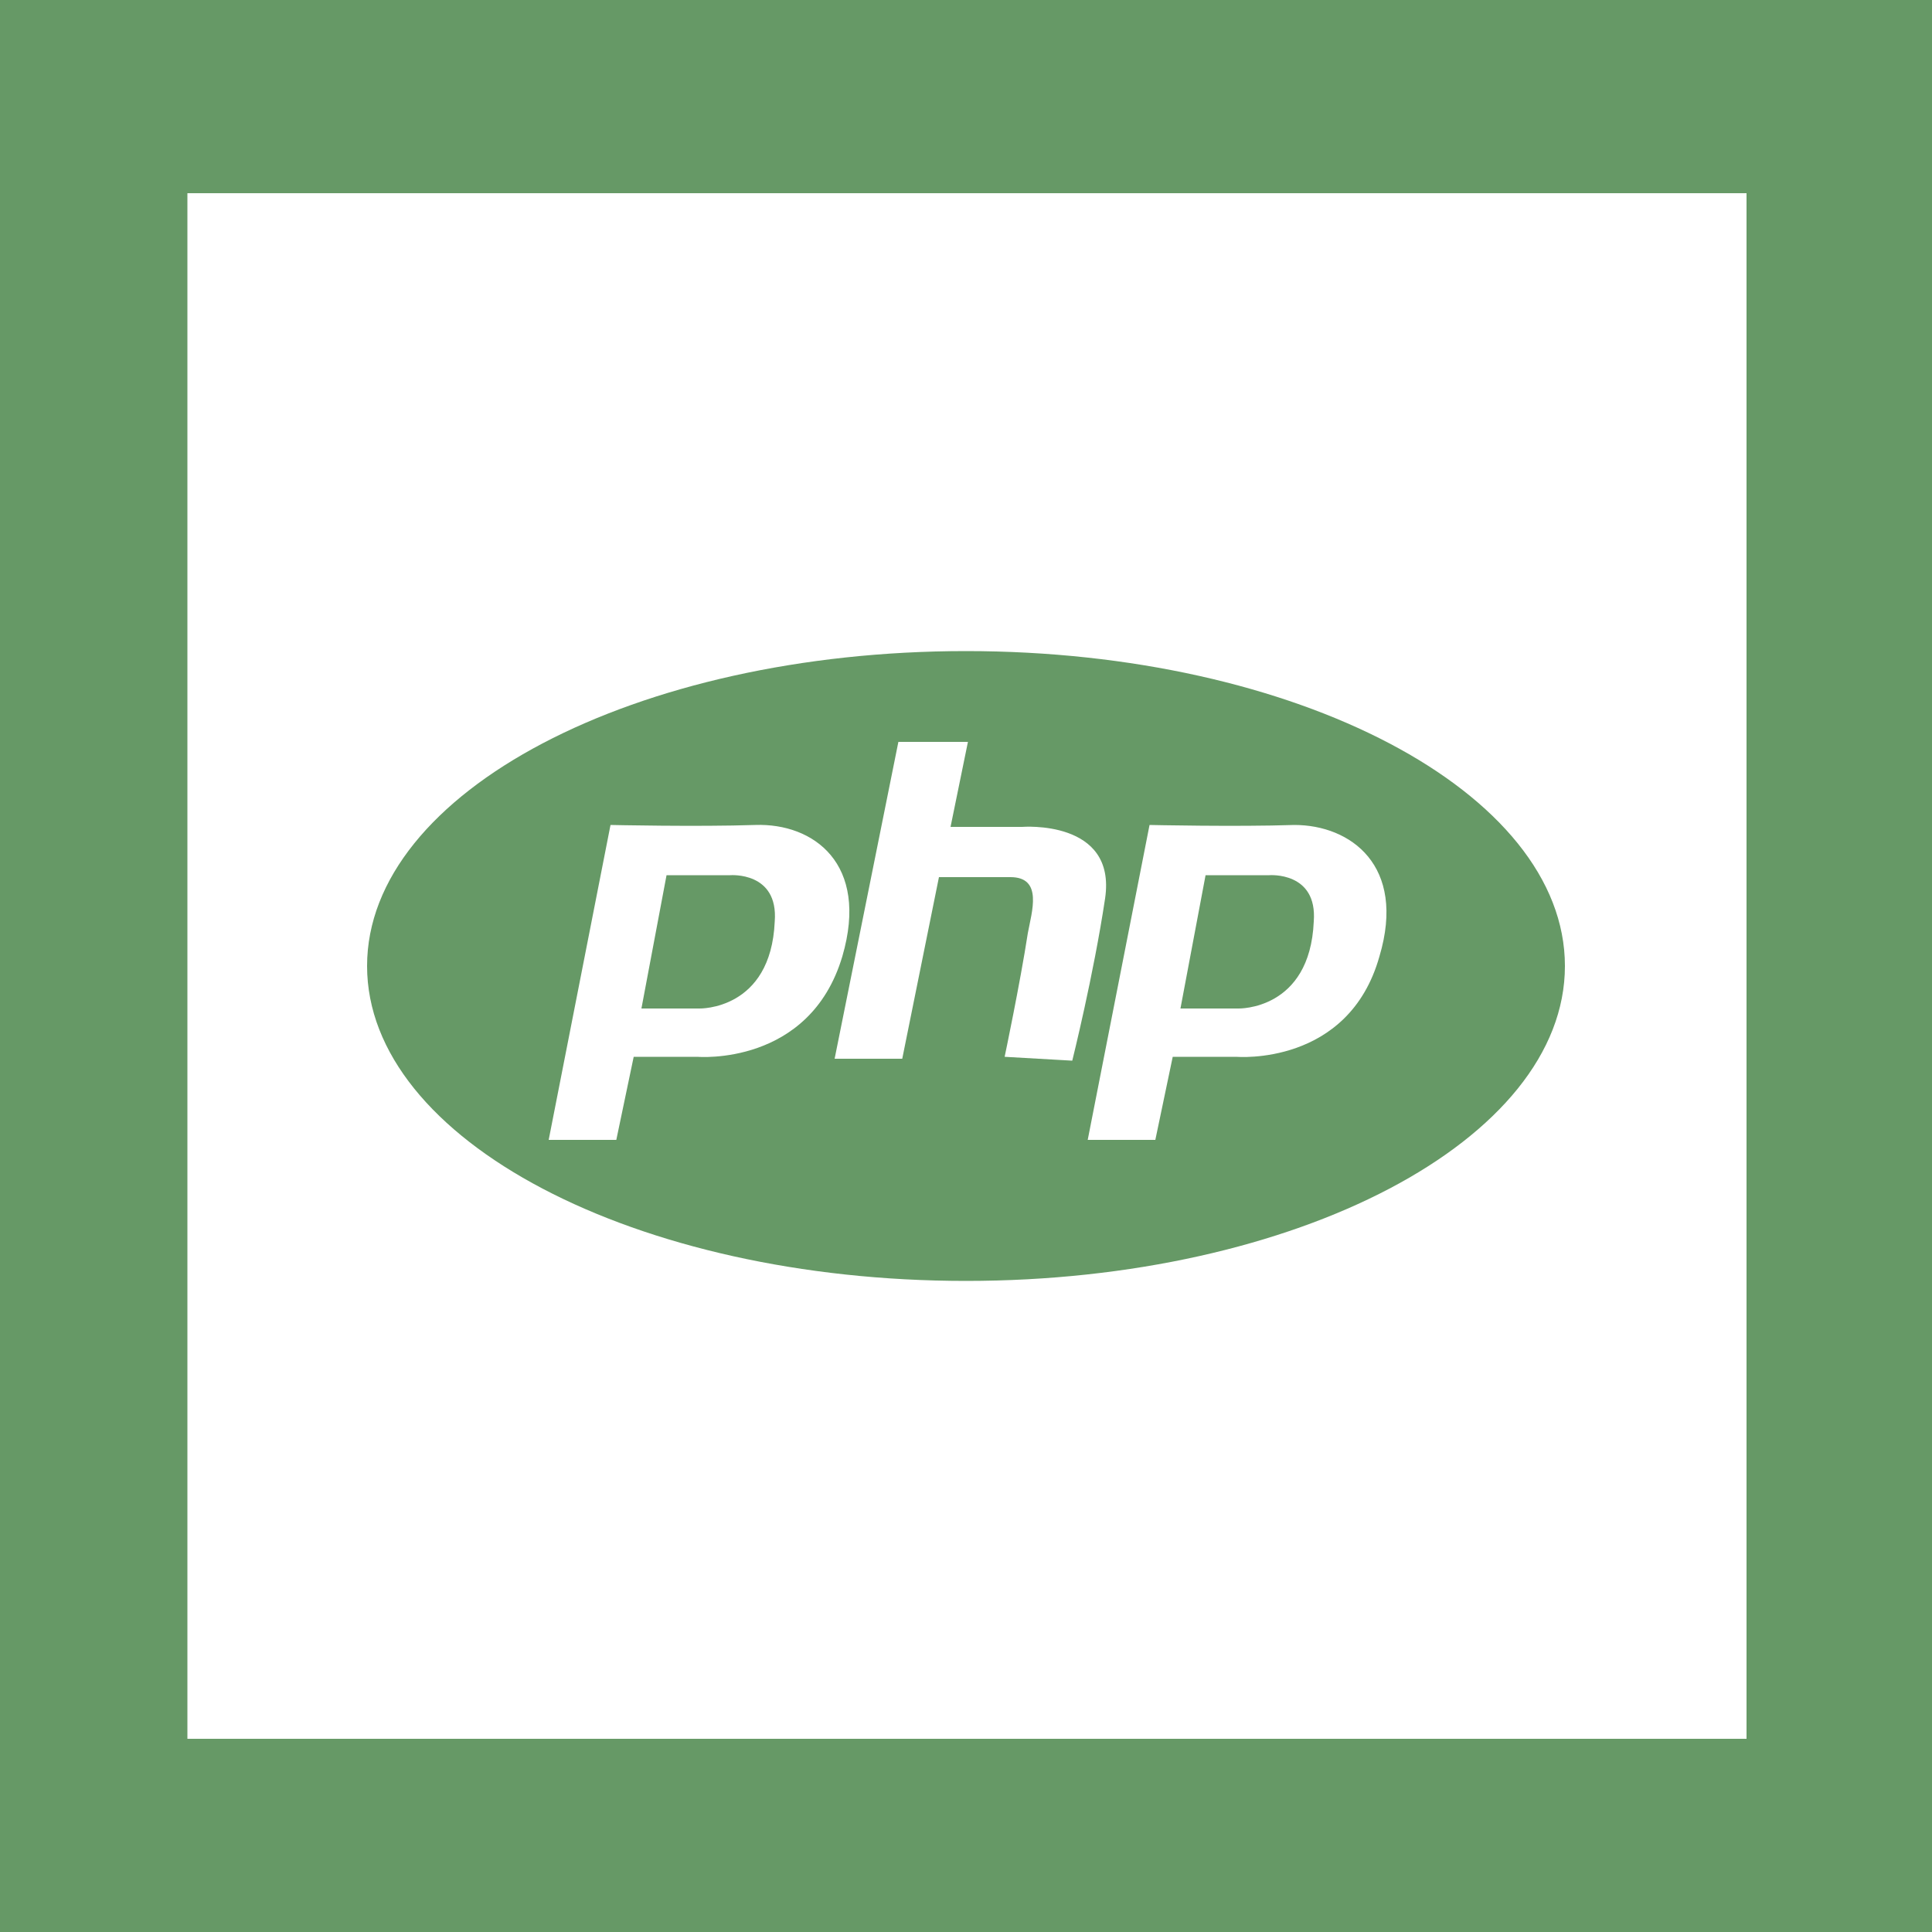
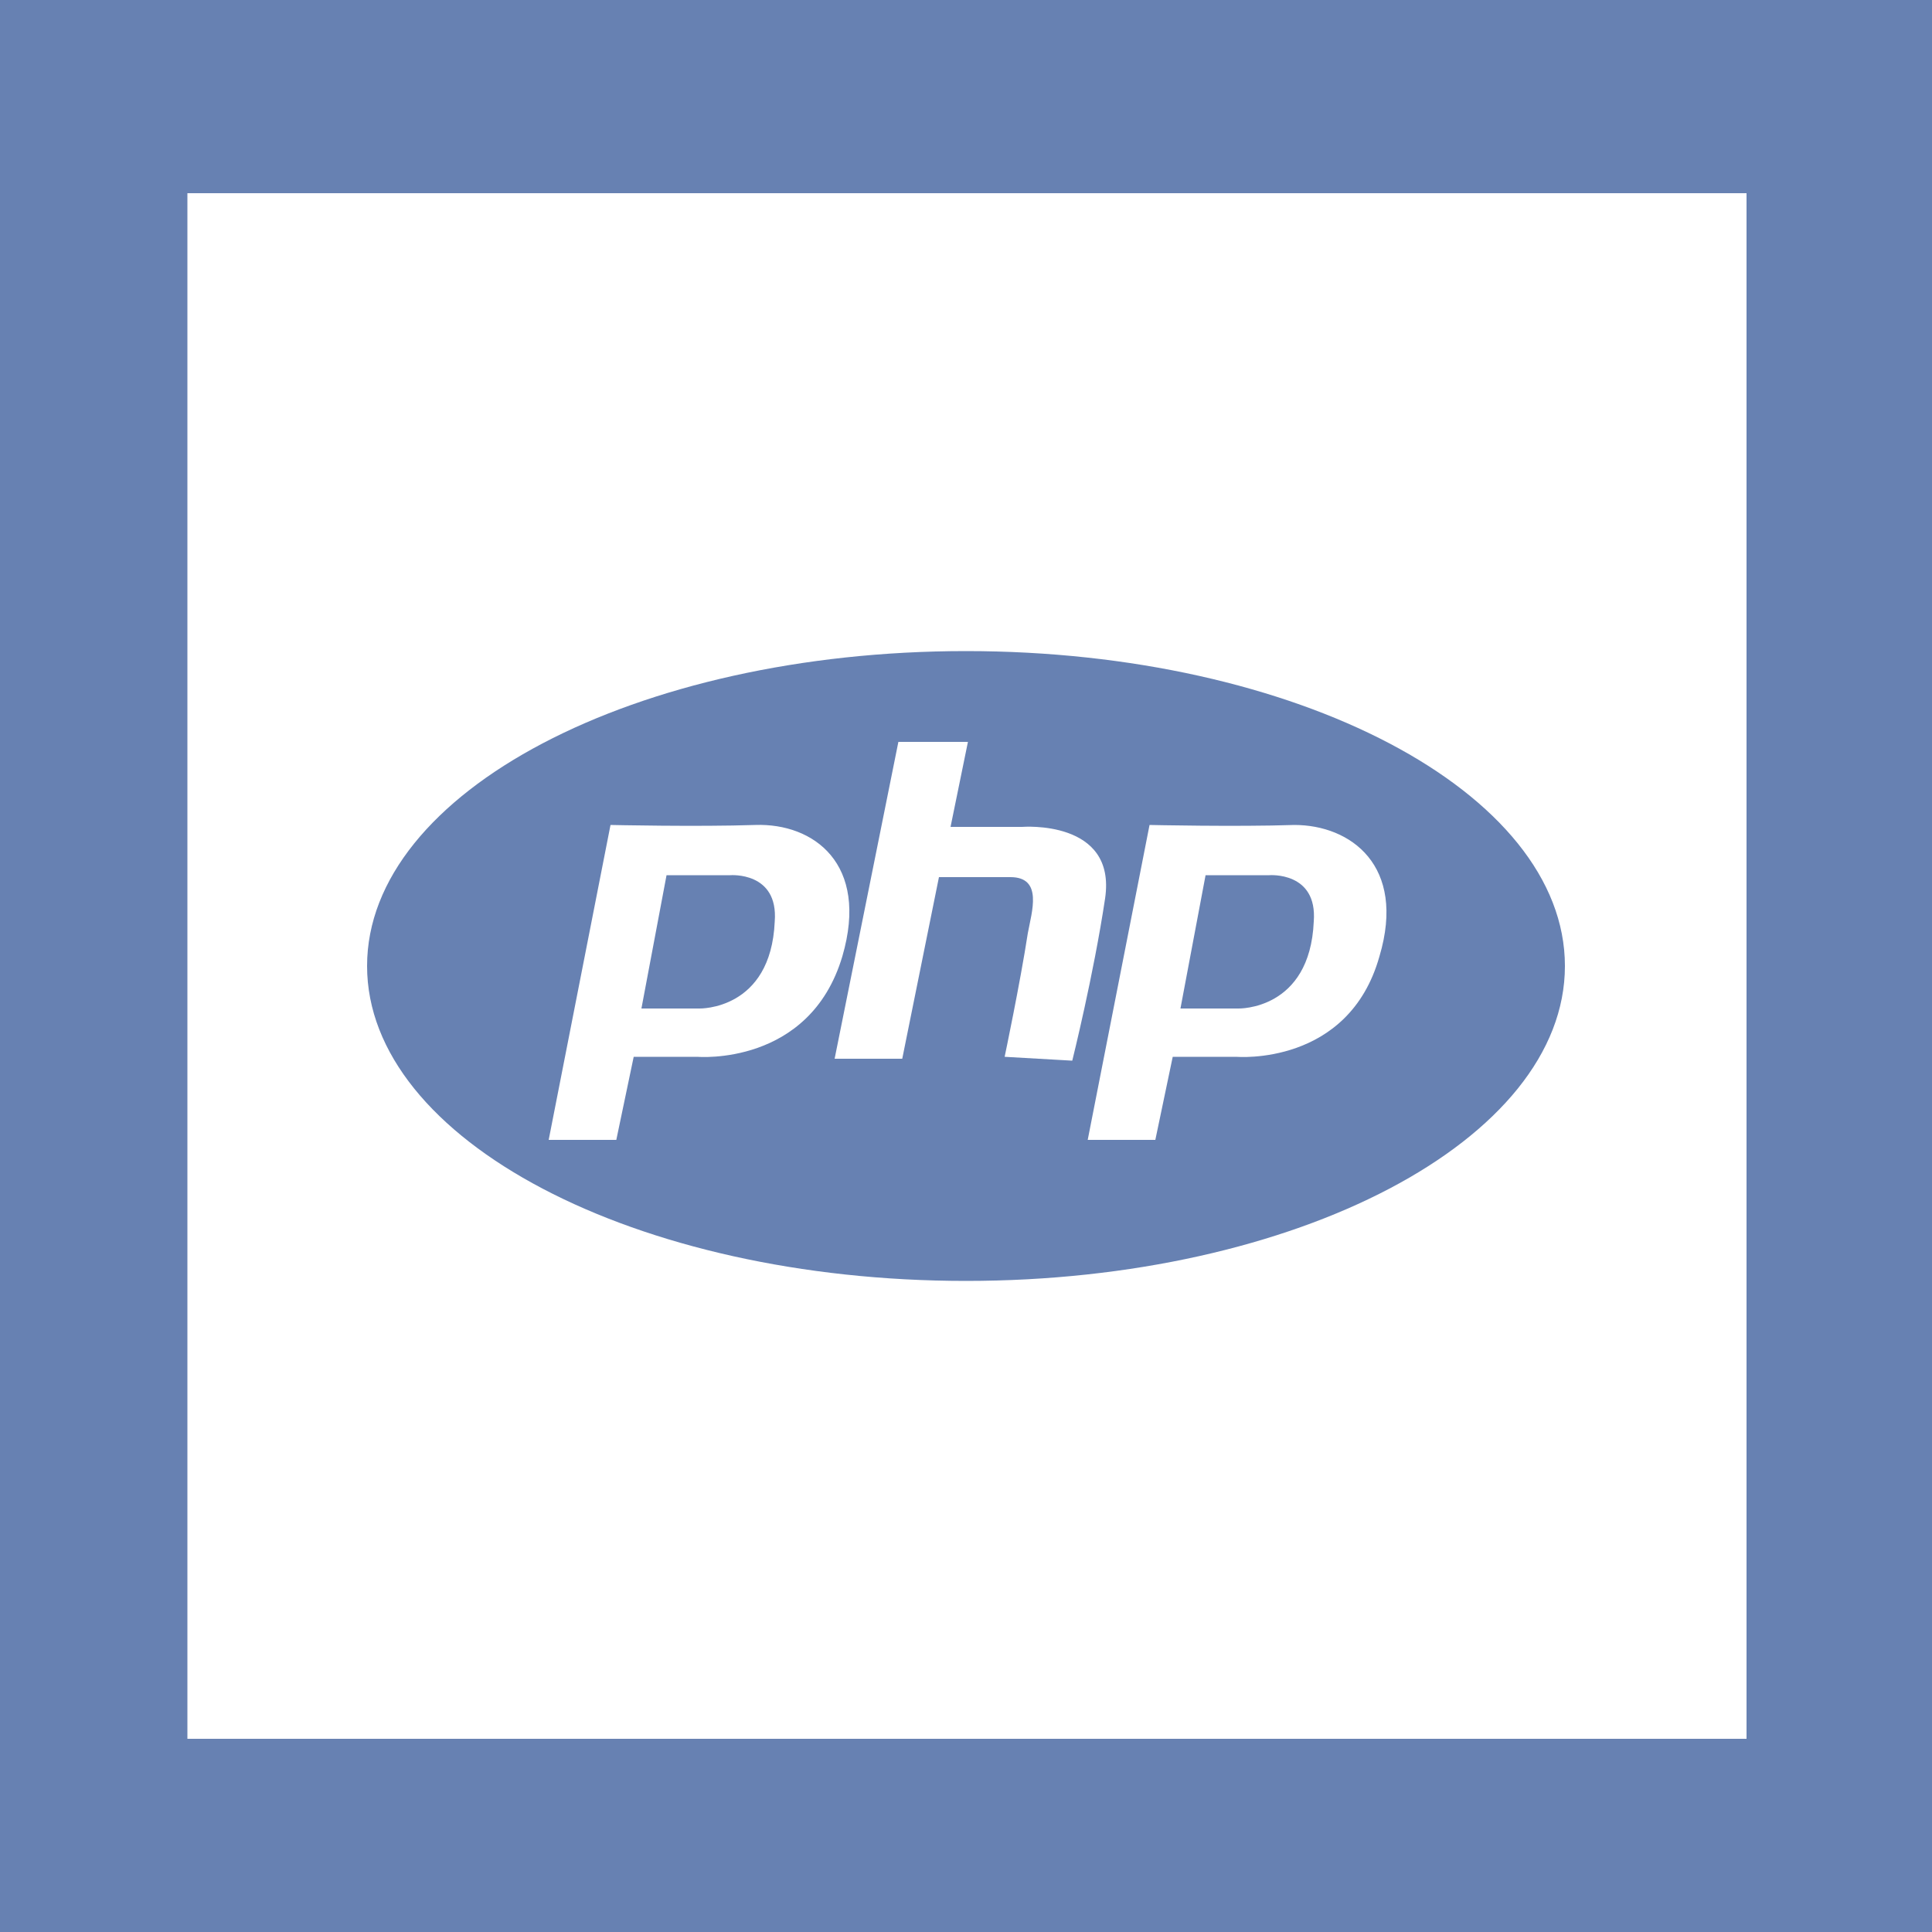
<svg xmlns="http://www.w3.org/2000/svg" viewBox="0 0 100 100">
  <style type="text/css">  
	.st0{fill:#FFFFFF;}
- 	.st1{fill:#669966;}
+ 	.st1{fill:#6781B2;}
</style>
  <rect class="st0" width="100" height="100" />
  <path class="st1" d="M100 100H0V0h100V100zM9.7 90h80.7V10H9.7" />
  <path class="st1" d="M37.8 45.3h-3.3l-1.3 6.9h3c0 0 3.7 0.1 3.9-4.5C40.3 45.1 37.8 45.3 37.8 45.3z" />
  <path class="st1" d="M65.7 45.3h-3.3l-1.3 6.9h3c0 0 3.7 0.1 3.9-4.5C68.2 45.1 65.7 45.3 65.7 45.3z" />
  <path class="st1" d="M50 33.7C32.9 33.7 19 41 19 50s13.9 16.3 31 16.3S81 59 81 50C81 41 67.1 33.7 50 33.7zM36.1 54.7l-3.3 0L31.9 59h-3.5l3.2-16.3c0 0 4.5 0.1 7.5 0s5.9 2 4.5 6.8C41.9 55.2 36.1 54.7 36.1 54.7zM52 54.7c0 0 0.8-3.8 1.2-6.4 0.2-1.1 0.8-2.9-0.9-2.9 -1.5 0-3.7 0-3.7 0l-1.9 9.4h-3.5l3.3-16.4h3.6l-0.9 4.4h3.7c0 0 4.9-0.4 4.3 3.7 -0.6 4-1.7 8.4-1.7 8.4L52 54.7 52 54.7zM71.4 49.5c-1.6 5.7-7.4 5.2-7.4 5.2l-3.3 0L59.8 59h-3.5l3.2-16.3c0 0 4.5 0.1 7.5 0C69.9 42.7 72.8 44.8 71.4 49.5z" />
</svg>
